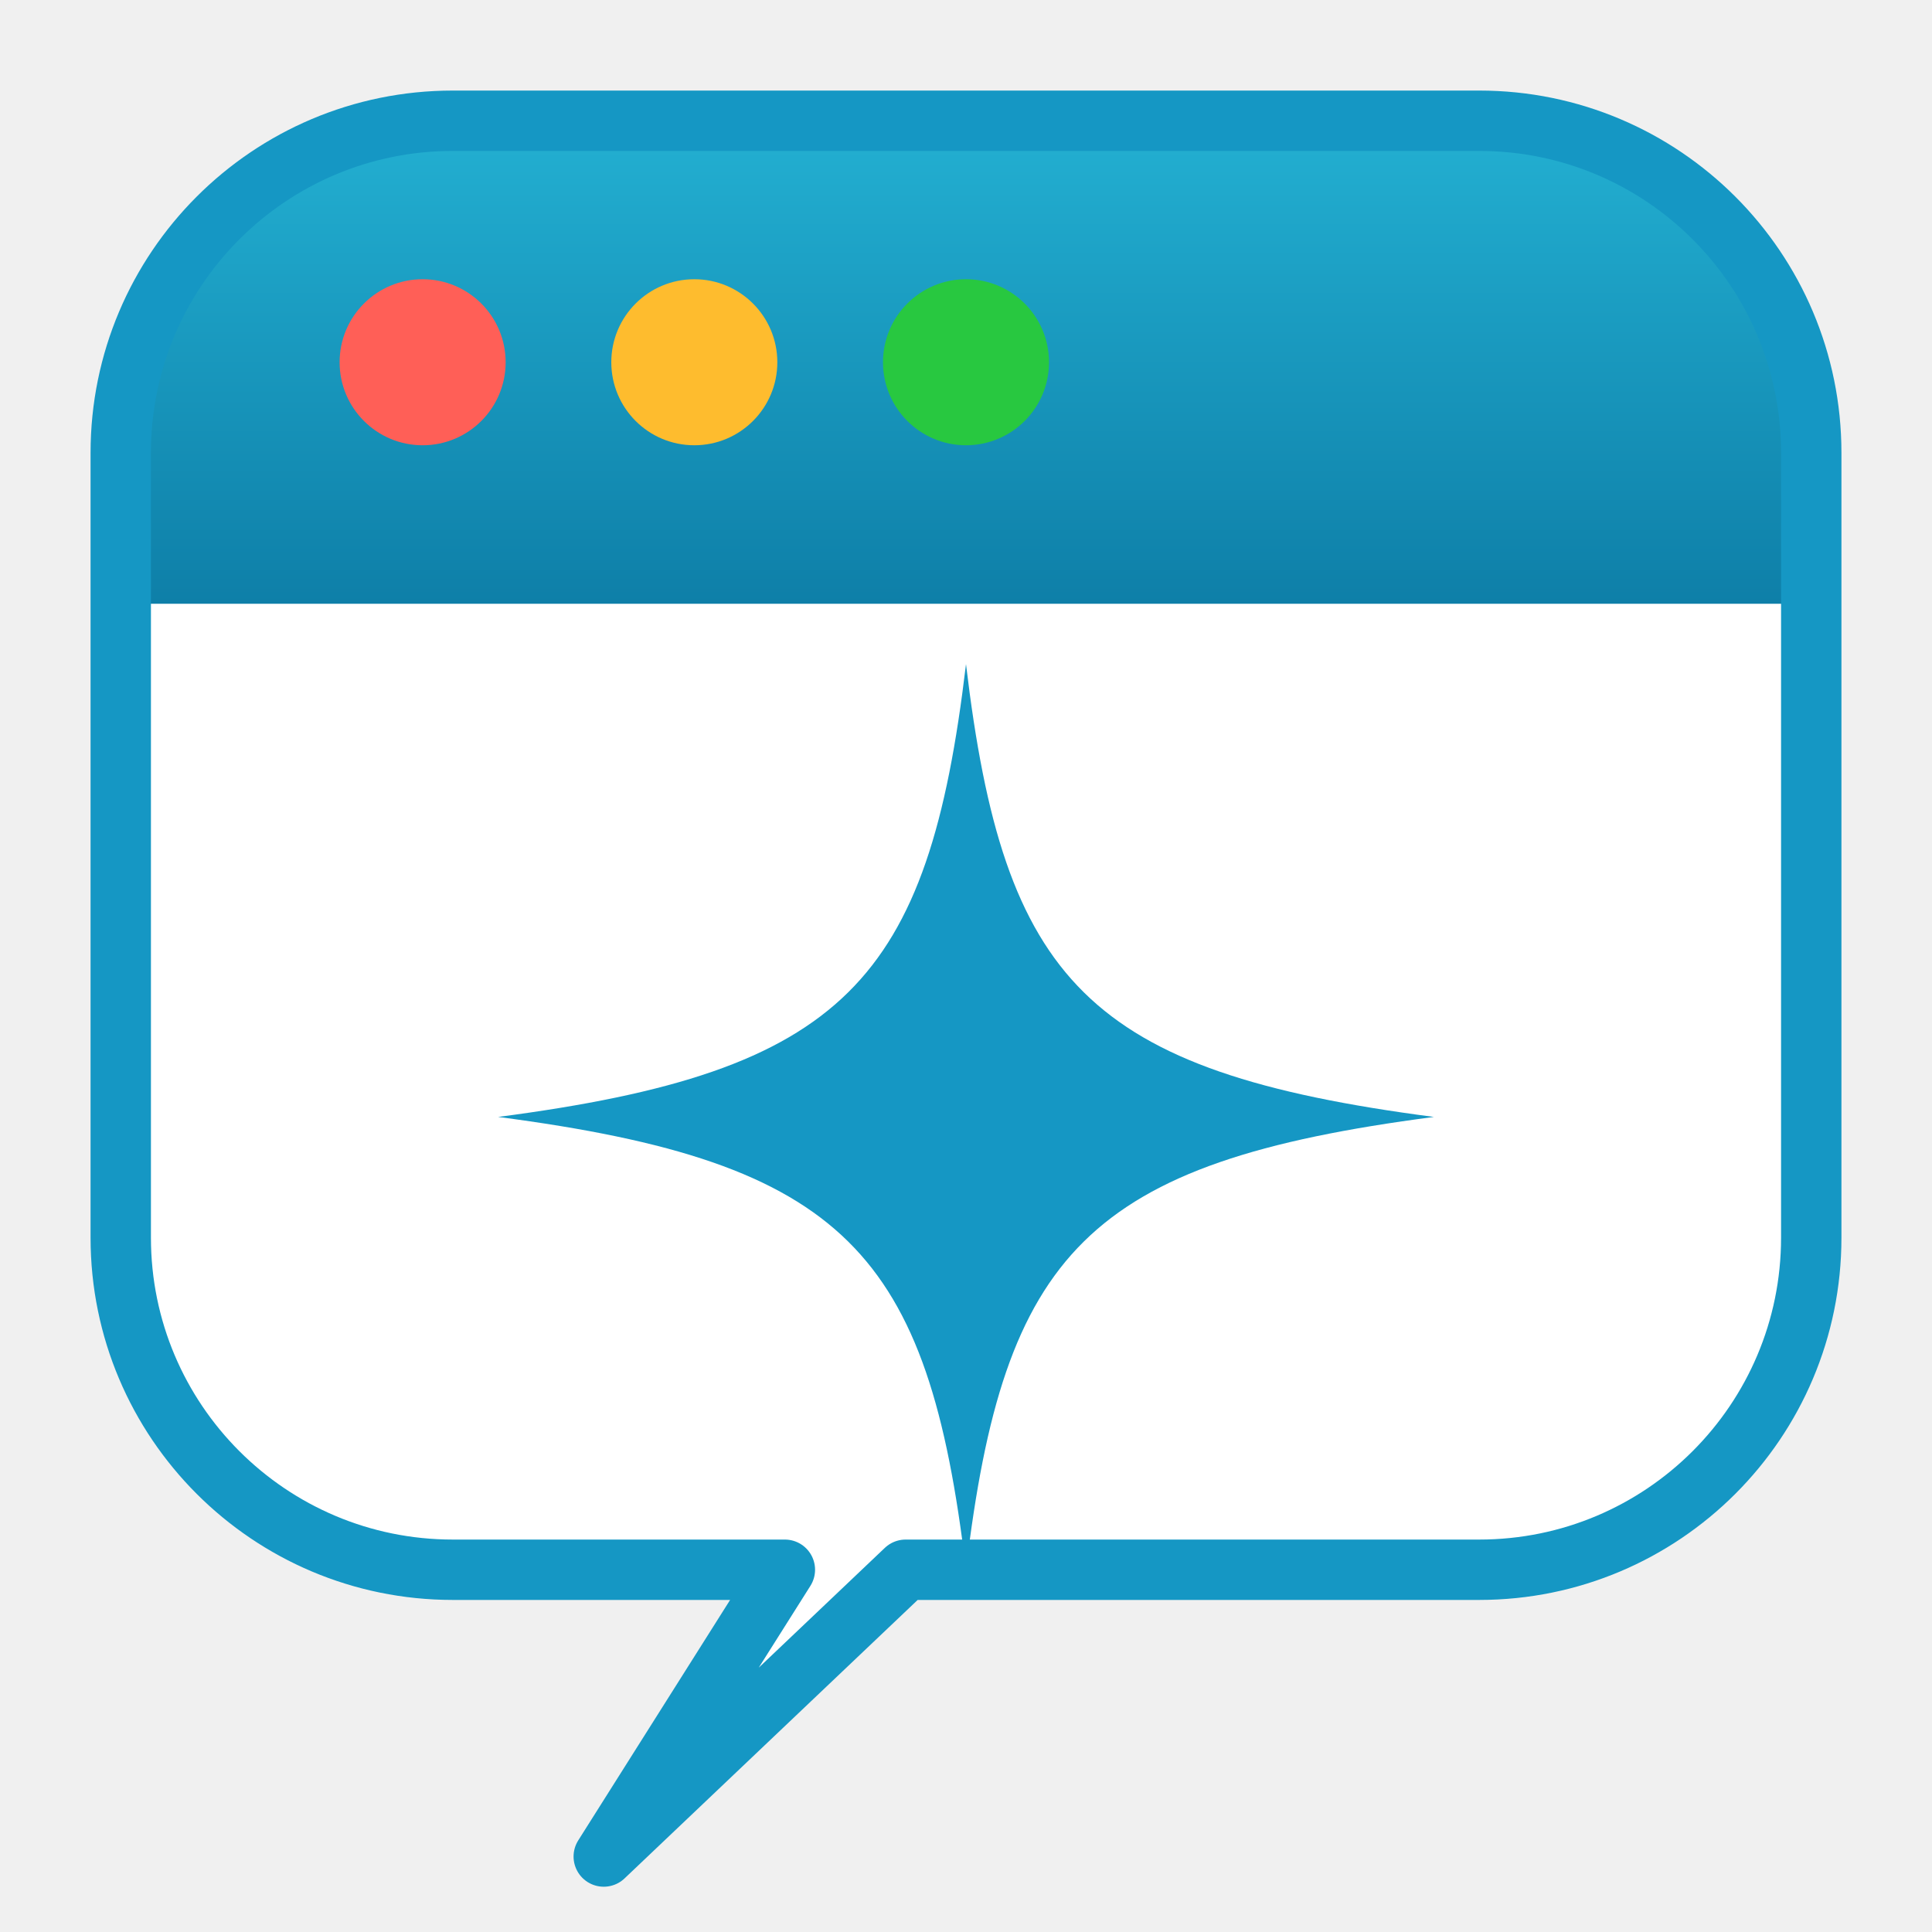
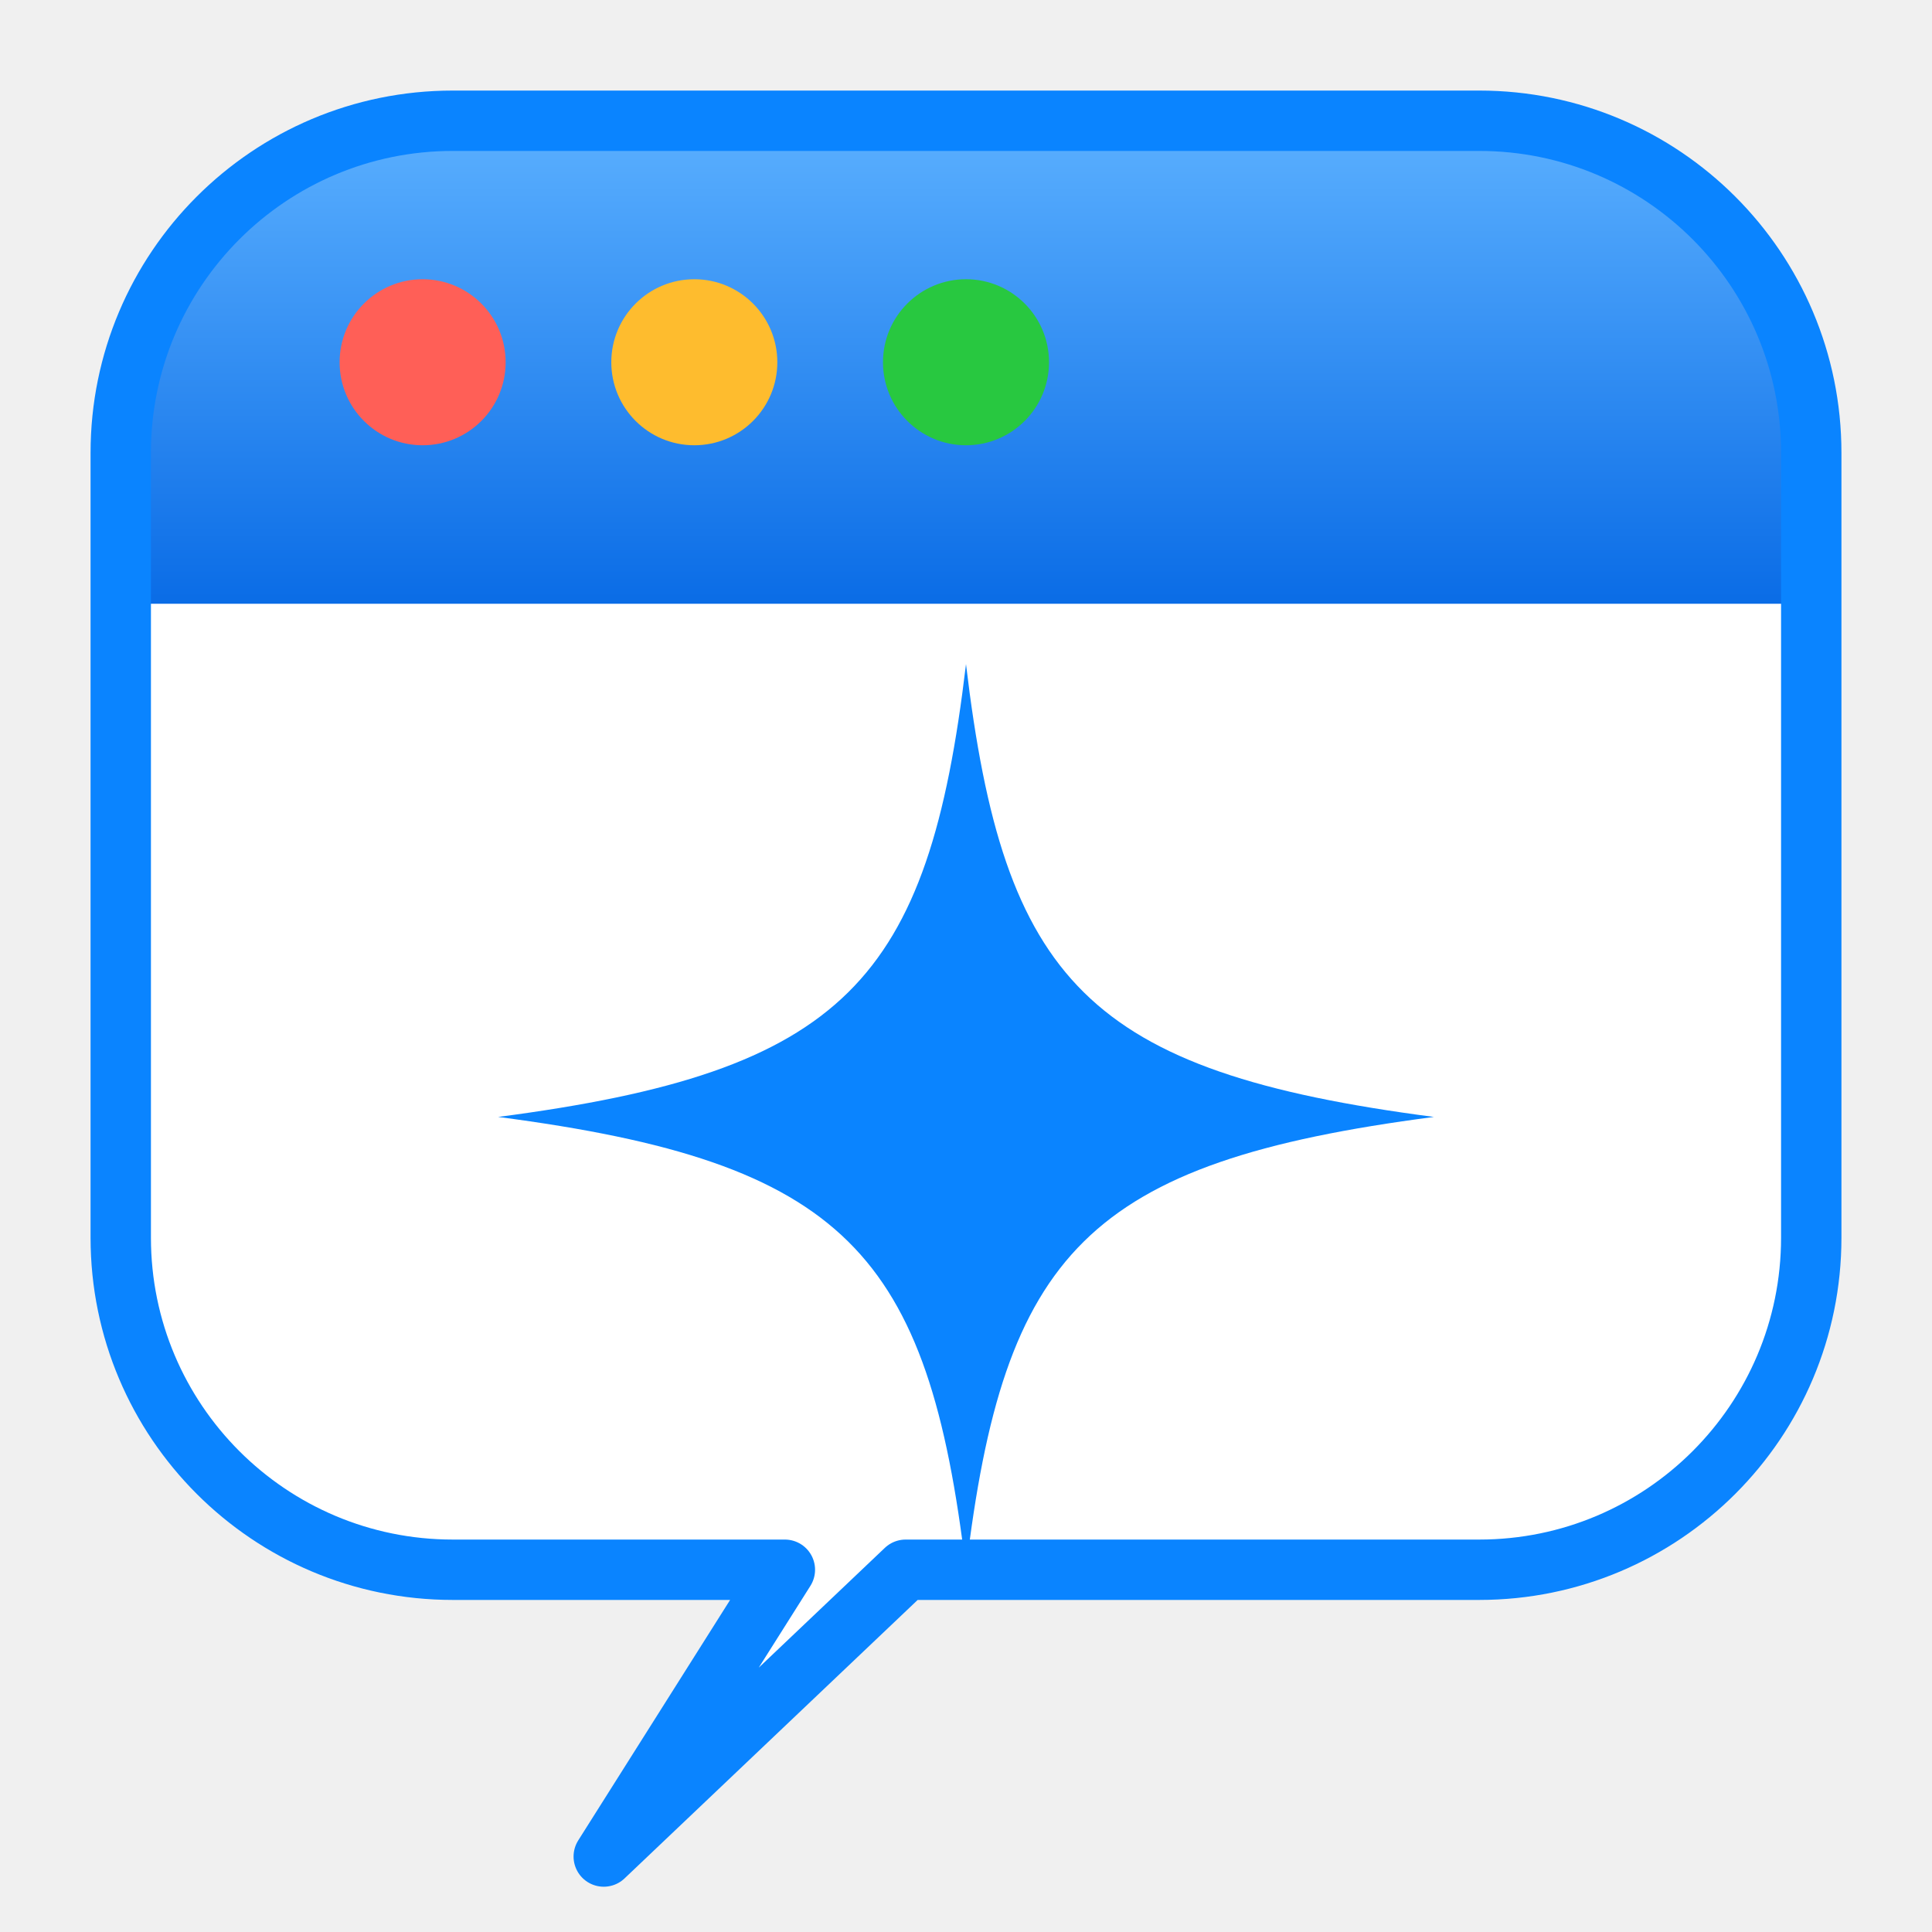
<svg xmlns="http://www.w3.org/2000/svg" width="128" height="128" viewBox="0 0 128 128" fill="none">
  <defs>
    <clipPath id="bub">
      <path d="M30 8 H98 A22 22 0 0 1 120 30 V82 A22 22 0 0 1 98 104 H60 L40 123 L52 104 H30 A22 22 0 0 1 8 82 V30 A22 22 0 0 1 30 8 Z" />
    </clipPath>
    <linearGradient id="cb" x1="64" y1="8" x2="64" y2="40" gradientUnits="userSpaceOnUse">
-       <stop offset="0" stop-color="#23B0D2" />
-       <stop offset="1" stop-color="#0E7FA8" />
+       <stop offset="0" stop-color="#5BB0FF" />
+       <stop offset="1" stop-color="#0A6CE6" />
    </linearGradient>
  </defs>
  <g clip-path="url(#bub)">
    <rect x="0" y="0" width="128" height="128" fill="#ffffff" />
    <rect x="0" y="0" width="128" height="40" fill="url(#cb)" />
  </g>
-   <path d="M30 8 H98 A22 22 0 0 1 120 30 V82 A22 22 0 0 1 98 104 H60 L40 123 L52 104 H30 A22 22 0 0 1 8 82 V30 A22 22 0 0 1 30 8 Z" fill="none" stroke="#1597C4" stroke-width="4" stroke-linejoin="round" />
+   <path d="M30 8 H98 A22 22 0 0 1 120 30 V82 A22 22 0 0 1 98 104 H60 L40 123 L52 104 H30 A22 22 0 0 1 8 82 V30 A22 22 0 0 1 30 8 Z" fill="none" stroke="#0A84FF" stroke-width="4" stroke-linejoin="round" />
  <circle cx="28" cy="24" r="5.5" fill="#FF5F57" />
  <circle cx="46" cy="24" r="5.5" fill="#FEBC2E" />
  <circle cx="64" cy="24" r="5.5" fill="#28C840" />
-   <path d="M64 44 C66.5 65 72 71 95 74 C72 77 66.5 83 64 104 C61.5 83 56 77 33 74 C56 71 61.5 65 64 44 Z" fill="#1597C4" />
+   <path d="M64 44 C66.5 65 72 71 95 74 C72 77 66.5 83 64 104 C61.5 83 56 77 33 74 C56 71 61.5 65 64 44 Z" fill="#0A84FF" />
</svg>
